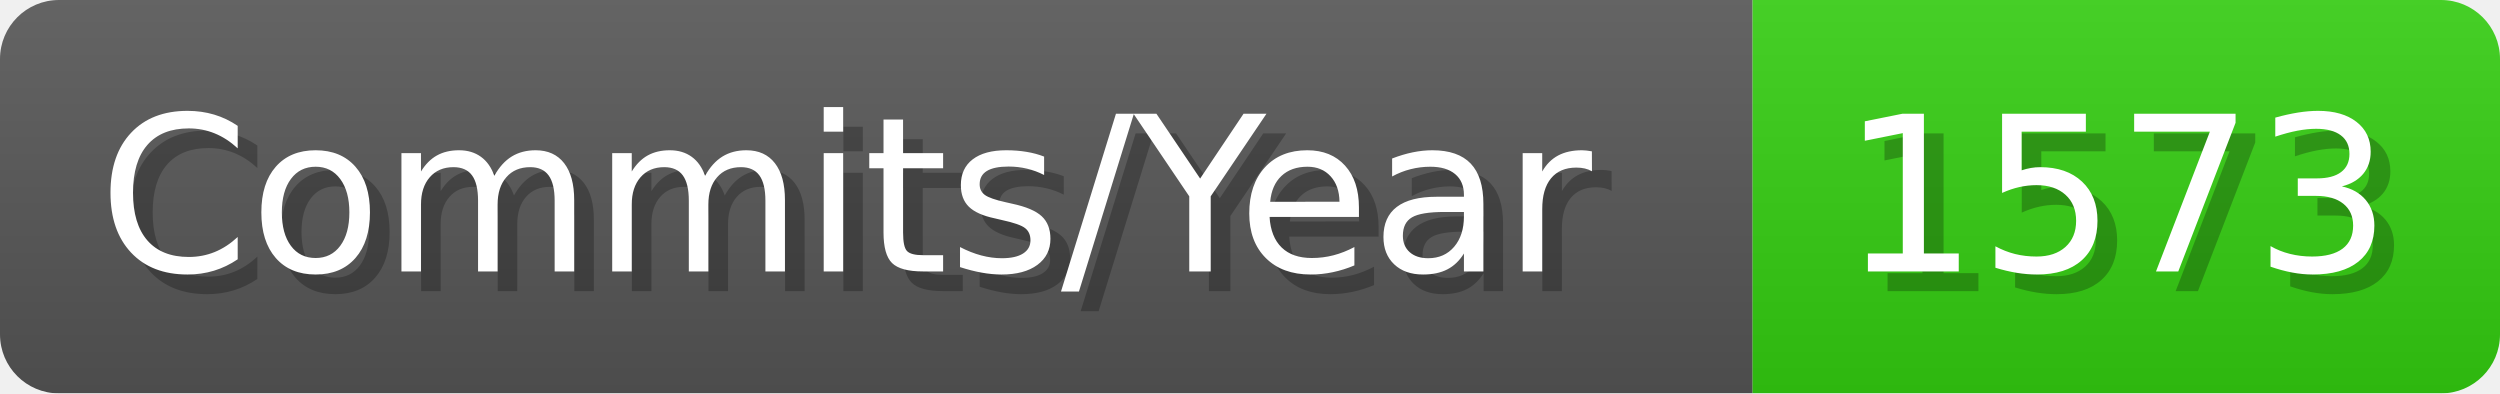
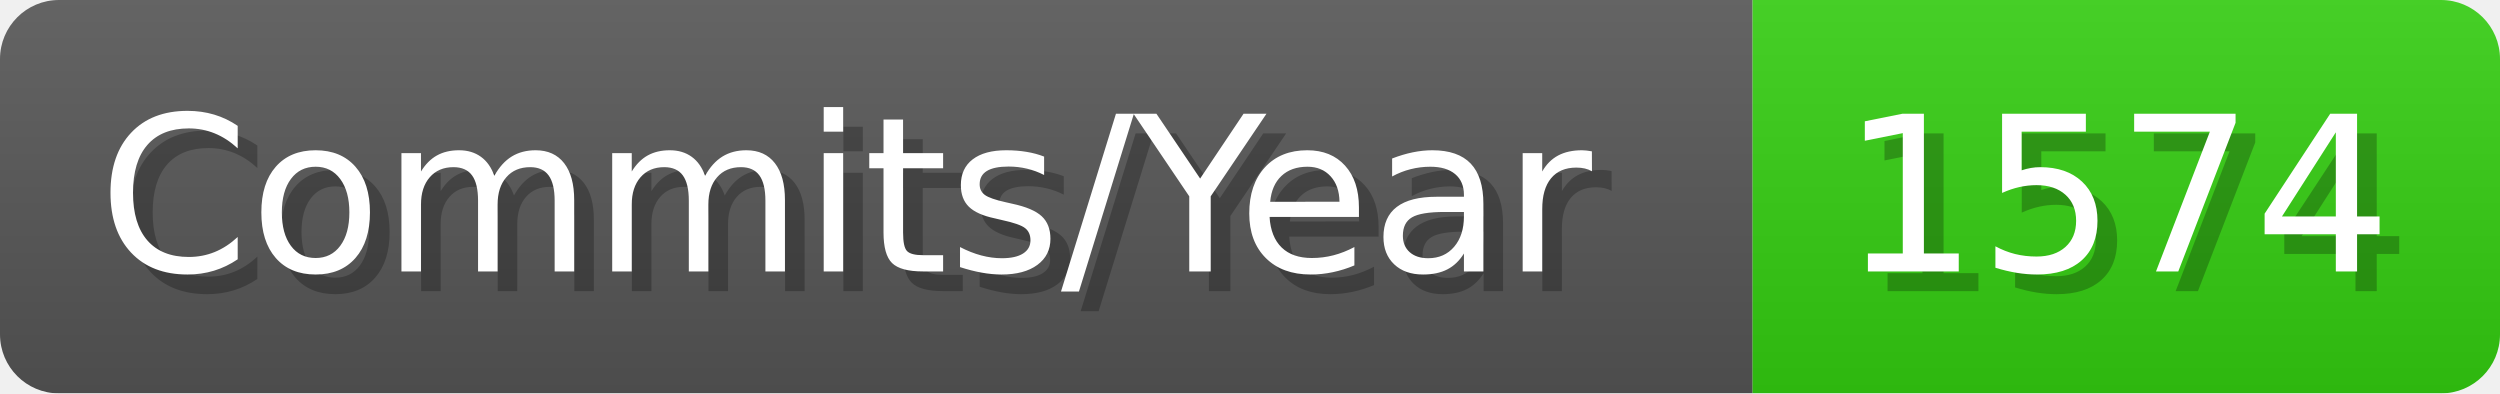
- <svg xmlns="http://www.w3.org/2000/svg" width="127.1" height="20" viewBox="0 0 1271 200" role="img" aria-label="Commits/Year: 1573">
+ <svg xmlns="http://www.w3.org/2000/svg" width="127.1" height="20" viewBox="0 0 1271 200" role="img" aria-label="Commits/Year: 1574">
  <linearGradient id="aUPdi" x2="0" y2="100%">
    <stop offset="0" stop-opacity=".1" stop-color="#EEE" />
    <stop offset="1" stop-opacity=".1" />
  </linearGradient>
  <mask id="WfAiQ">
    <rect width="1271" height="200" rx="30" fill="#FFF" />
  </mask>
  <g mask="url(#WfAiQ)">
    <rect width="891" height="200" fill="#555" />
    <rect width="380" height="200" fill="#3C1" x="891" />
    <rect width="1271" height="200" fill="url(#aUPdi)" />
  </g>
  <g aria-hidden="true" fill="#fff" text-anchor="start" font-family="Verdana,DejaVu Sans,sans-serif" font-size="110">
    <text x="60" y="148" textLength="791" fill="#000" opacity="0.25">Commits/Year</text>
    <text x="50" y="138" textLength="791">Commits/Year</text>
-     <text x="946" y="148" textLength="280" fill="#000" opacity="0.25">1573</text>
-     <text x="936" y="138" textLength="280">1573</text>
+     <text x="946" y="148" textLength="280" fill="#000" opacity="0.25">1574</text>
+     <text x="936" y="138" textLength="280">1574</text>
  </g>
</svg>
